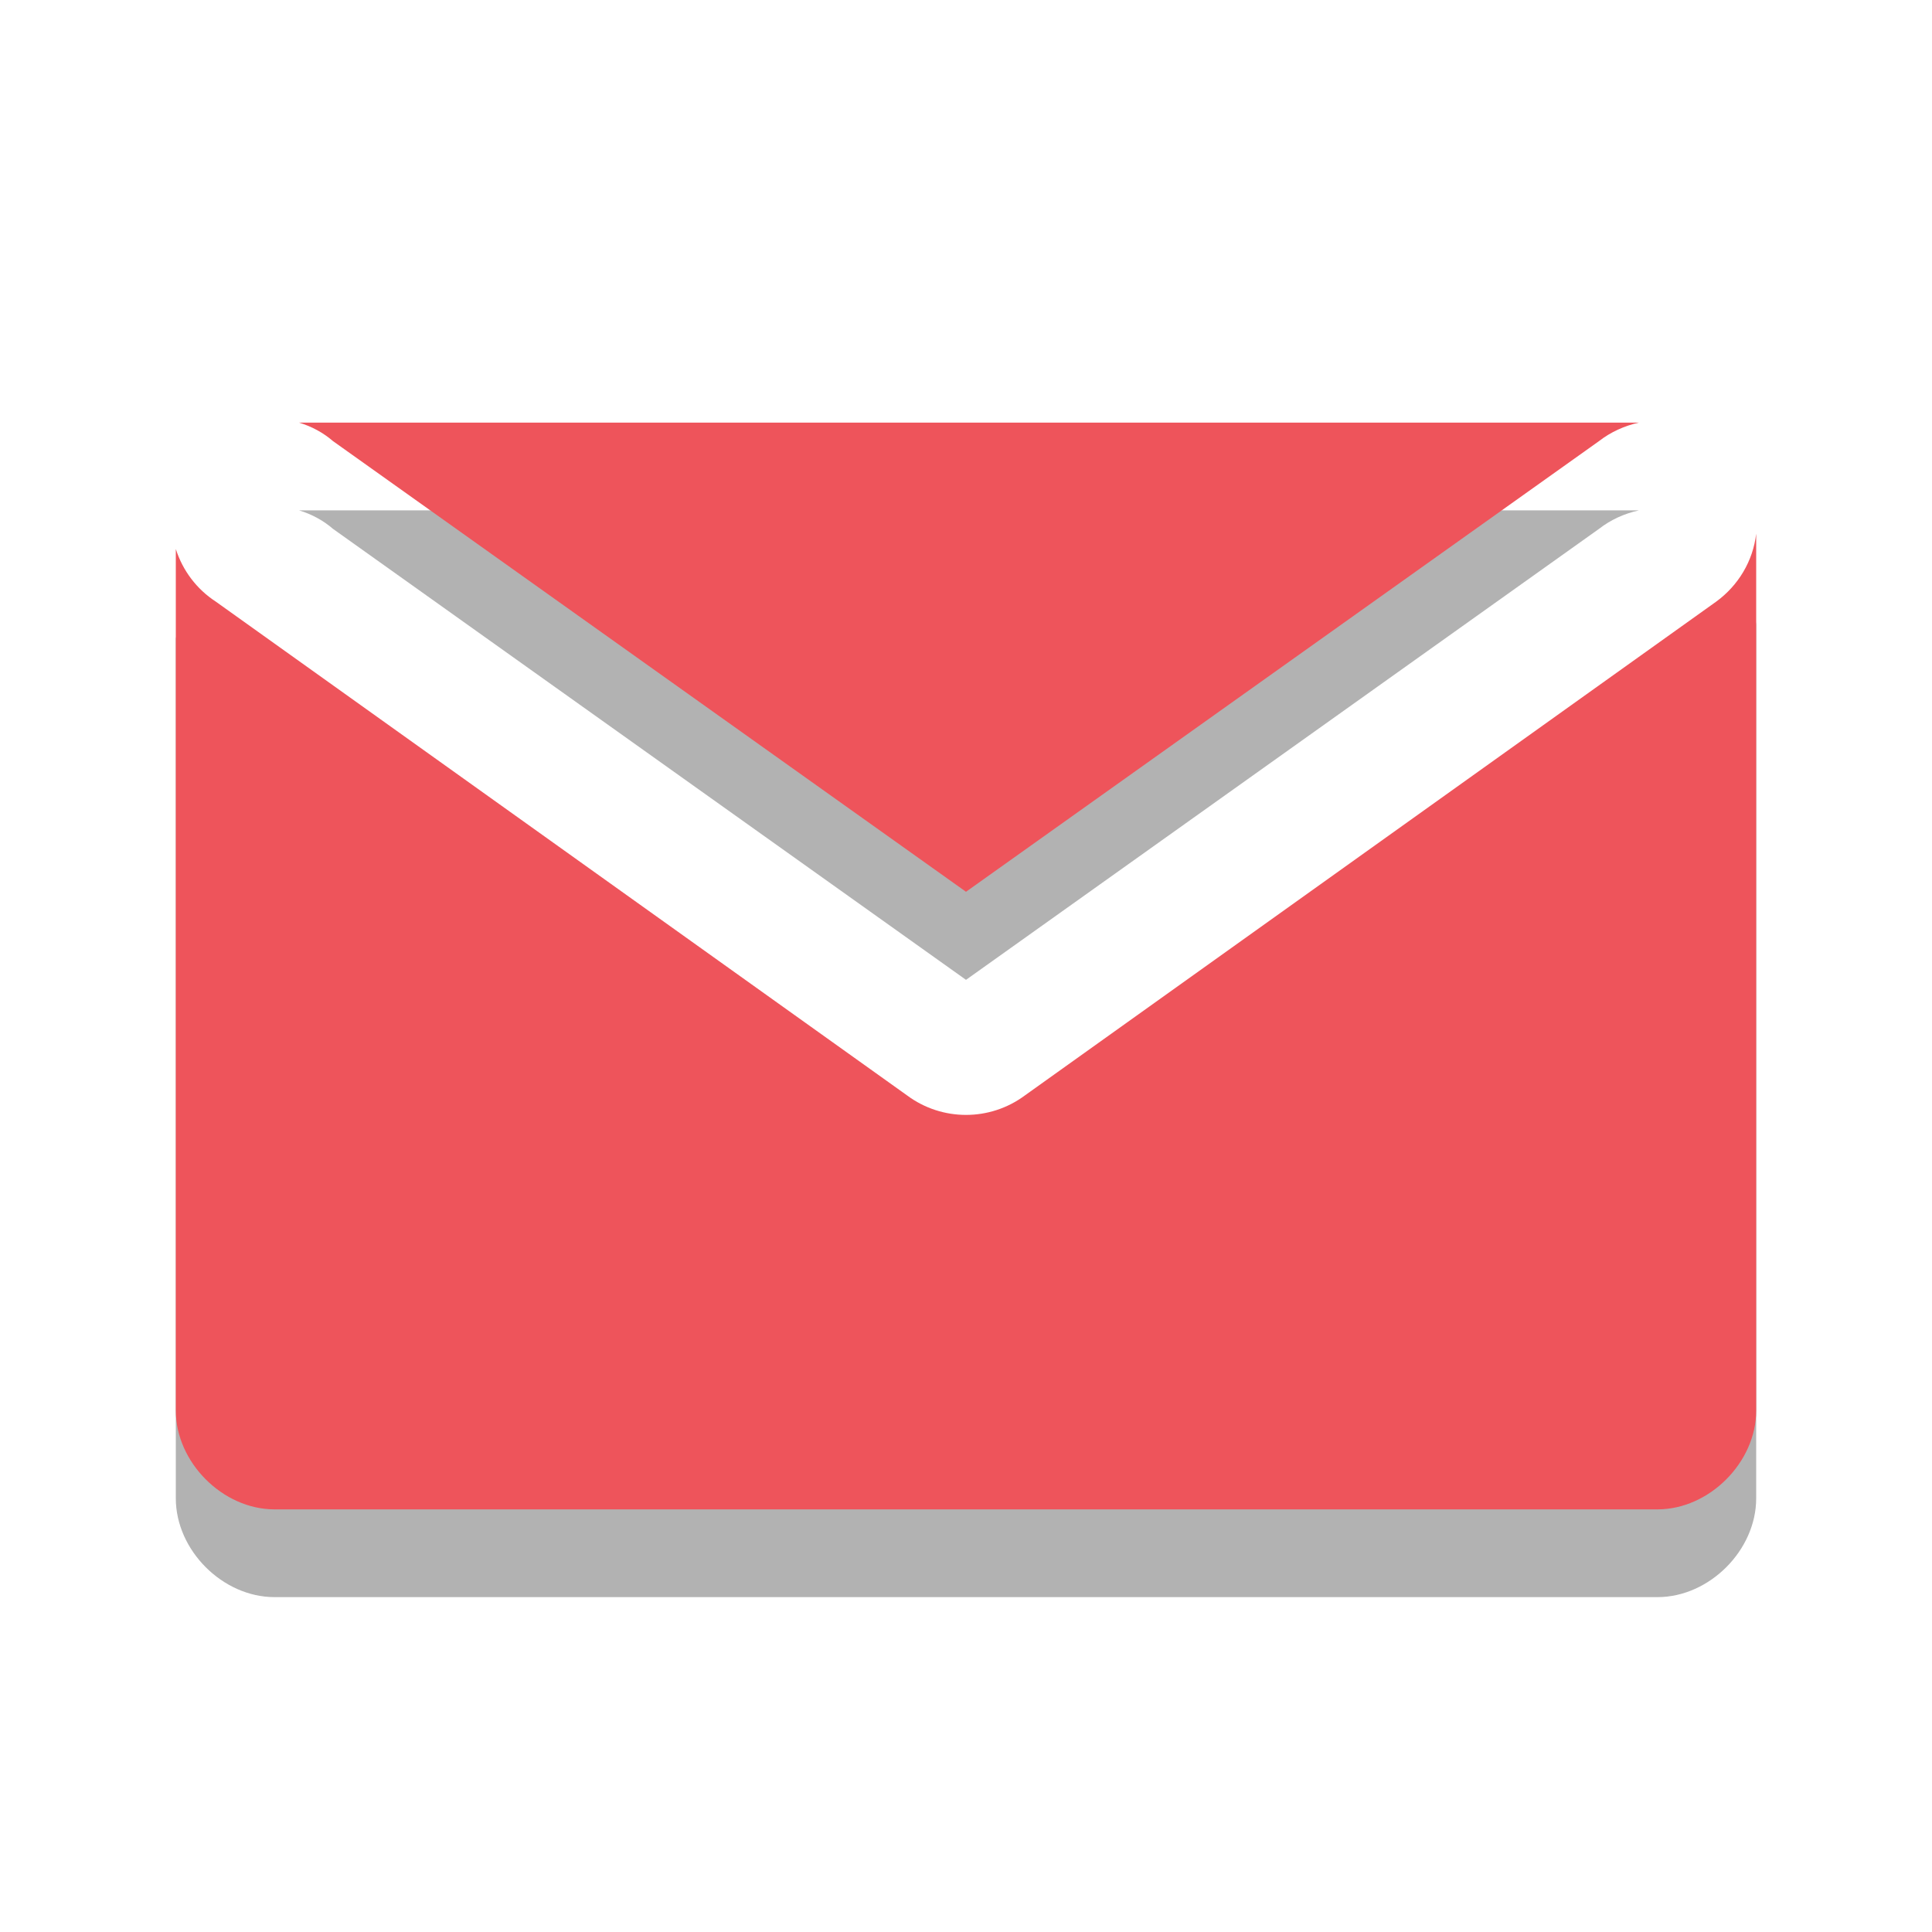
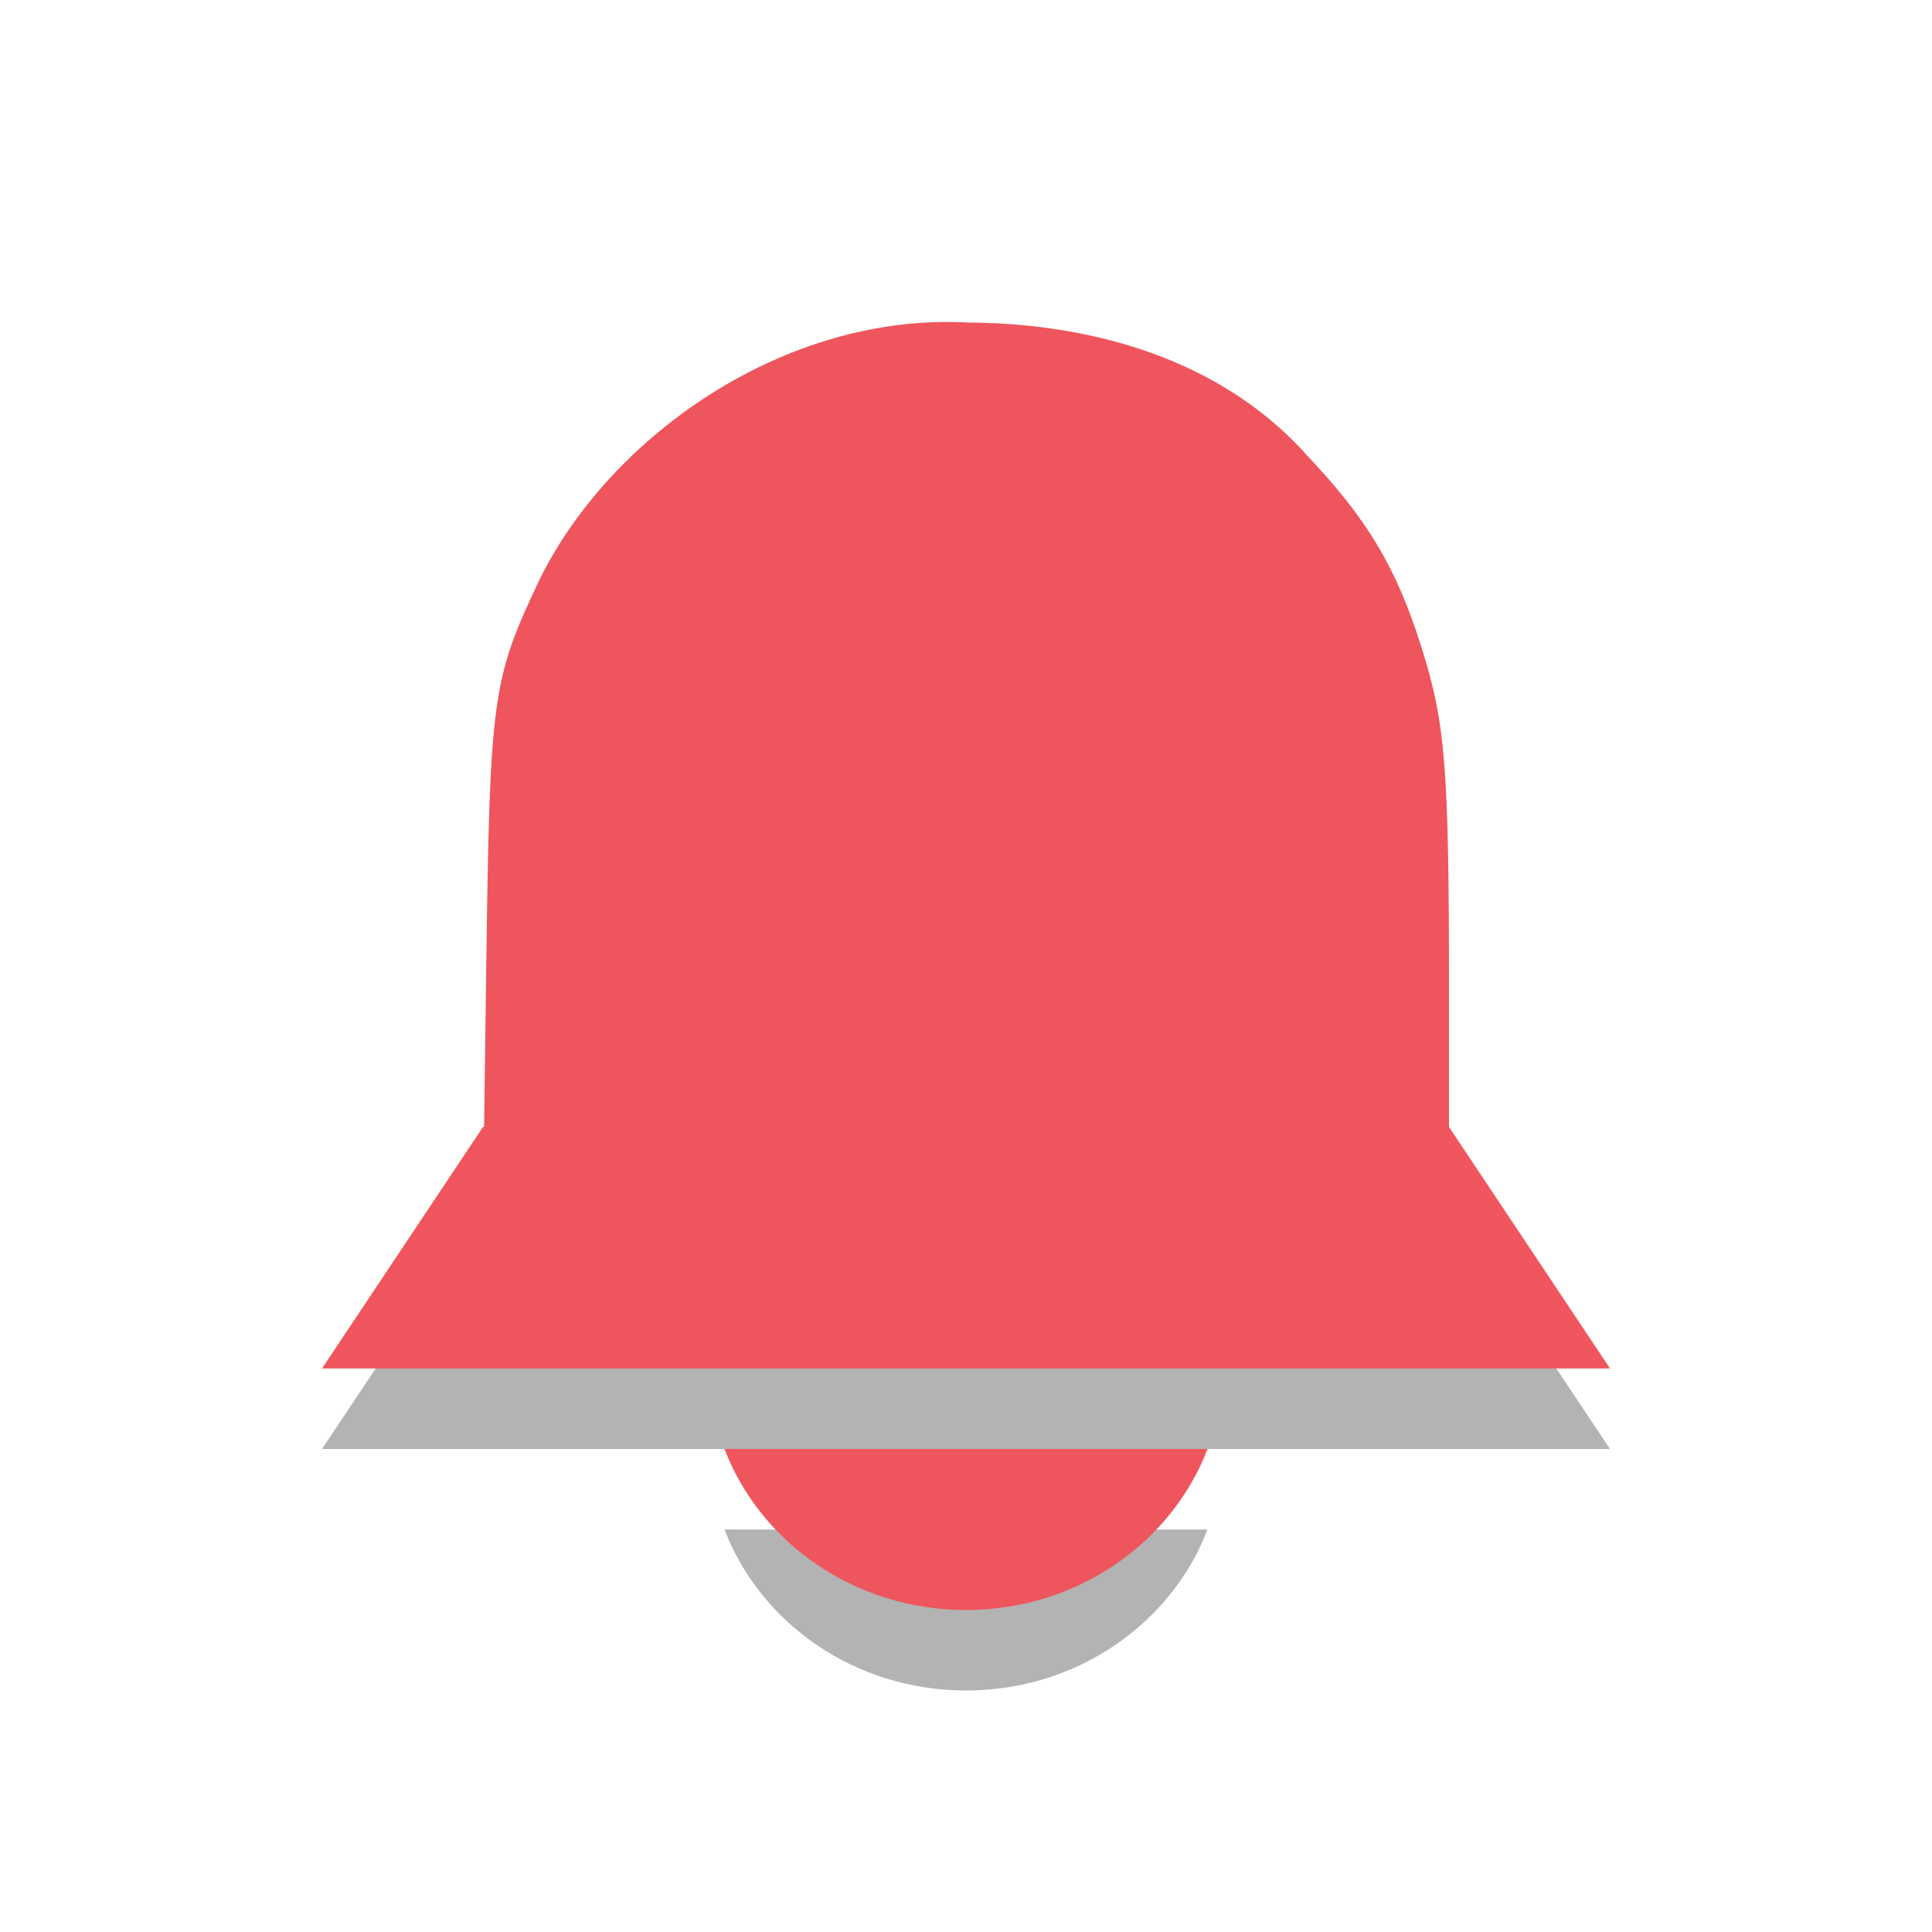
- <svg xmlns="http://www.w3.org/2000/svg" xmlns:xlink="http://www.w3.org/1999/xlink" width="24" height="24" viewBox="0 0 24 24">
-   <defs>
+ <svg xmlns="http://www.w3.org/2000/svg" width="24" height="24" viewBox="0 0 24 24" id="svg3003" version="1.1">
+   <defs id="defs3005">
    <clipPath id="clip1">
-       <rect width="24" height="24" />
+       <rect width="24" height="24" id="rect3008" />
    </clipPath>
    <filter width="100%" x="0" y="0" height="100%" filterUnits="objectBoundingBox" id="alpha">
-       <feColorMatrix values="0 0 0 0 1 0 0 0 0 1 0 0 0 0 1 0 0 0 1 0" in="SourceGraphic" type="matrix" />
+       <feColorMatrix values="0 0 0 0 1 0 0 0 0 1 0 0 0 0 1 0 0 0 1 0" in="SourceGraphic" type="matrix" id="feColorMatrix3011" />
    </filter>
-     <g style="clip-path:url(#clip1)" id="surface6">
-       <path style="fill:#000" d="M 3.715 6.34 C 3.871 6.387 4.016 6.465 4.137 6.57 L 12 12.172 L 19.863 6.57 C 20.008 6.457 20.18 6.379 20.359 6.34 Z M 21.816 7.723 C 21.777 8.059 21.594 8.363 21.32 8.566 L 12.73 14.703 C 12.297 15.02 11.703 15.02 11.27 14.703 L 2.68 8.566 C 2.445 8.41 2.27 8.18 2.184 7.914 L 2.184 18.613 C 2.184 19.258 2.766 19.84 3.41 19.84 L 20.59 19.84 C 21.234 19.84 21.816 19.258 21.816 18.613 Z " />
+     <g style="clip-path:url(#clip1)" id="surface6" clip-path="url(#clip1)">
+       <path style="fill:#000" d="M 3.715 6.34 C 3.871 6.387 4.016 6.465 4.137 6.57 L 12 12.172 L 19.863 6.57 C 20.008 6.457 20.18 6.379 20.359 6.34 Z M 21.816 7.723 C 21.777 8.059 21.594 8.363 21.32 8.566 L 12.73 14.703 C 12.297 15.02 11.703 15.02 11.27 14.703 L 2.68 8.566 C 2.445 8.41 2.27 8.18 2.184 7.914 L 2.184 18.613 C 2.184 19.258 2.766 19.84 3.41 19.84 L 20.59 19.84 C 21.234 19.84 21.816 19.258 21.816 18.613 Z " id="path3014" />
    </g>
    <mask id="mask0">
-       <g style="filter:url(#alpha)">
-         <rect width="24" x="0" y="0" height="24" style="fill:#000;fill-opacity:.302" />
+       <g style="filter:url(#alpha)" id="g3017">
+         <rect width="24" x="0" y="0" height="24" style="fill:#000;fill-opacity:.302" id="rect3019" />
      </g>
    </mask>
  </defs>
-   <use style="mask:url(#mask0)" xlink:href="#surface6" />
-   <path style="fill:#ee545b" d="M 3.715 5.25 C 3.871 5.297 4.016 5.375 4.137 5.48 L 12 11.078 L 19.863 5.48 C 20.008 5.367 20.18 5.289 20.359 5.25 Z M 21.816 6.629 C 21.777 6.969 21.594 7.273 21.32 7.473 L 12.73 13.609 C 12.297 13.93 11.703 13.93 11.27 13.609 L 2.68 7.473 C 2.445 7.32 2.27 7.09 2.184 6.82 L 2.184 17.523 C 2.184 18.164 2.766 18.75 3.41 18.75 L 20.59 18.75 C 21.234 18.75 21.816 18.164 21.816 17.523 Z " />
+   <path style="opacity:0.3" d="M 4,18 20,18 18,15 6,15 z m 5,1 c 0.443,1.158 1.612,2 3,2 1.388,0 2.557,-0.842 3,-2 L 9,19 z M 12.023,5.007 C 9.758,4.882 7.584,6.41 6.704,8.197 6.112,9.444 6.085,9.641 6.04,13.033 L 6,16 18,16 18,13.314 C 18,10.523 17.956,9.985 17.657,9.038 17.345,8.048 16.99,7.454 16.228,6.648 15.049,5.335 13.304,5.011 12.023,5.007 z" id="path2991" />
+   <path style="fill:#ef555c;fill-opacity:1" d="M 4,17 20,17 18,14 6,14 z m 5,1 c 0.443,1.158 1.612,2 3,2 1.388,0 2.557,-0.842 3,-2 L 9,18 z M 12.023,4.007 C 9.758,3.882 7.584,5.41 6.704,7.197 6.112,8.444 6.085,8.641 6.04,12.033 L 6,15 18,15 18,12.314 C 18,9.523 17.956,8.985 17.657,8.038 17.345,7.048 16.99,6.454 16.228,5.648 15.049,4.335 13.304,4.011 12.023,4.007 z" id="path2993" />
</svg>
